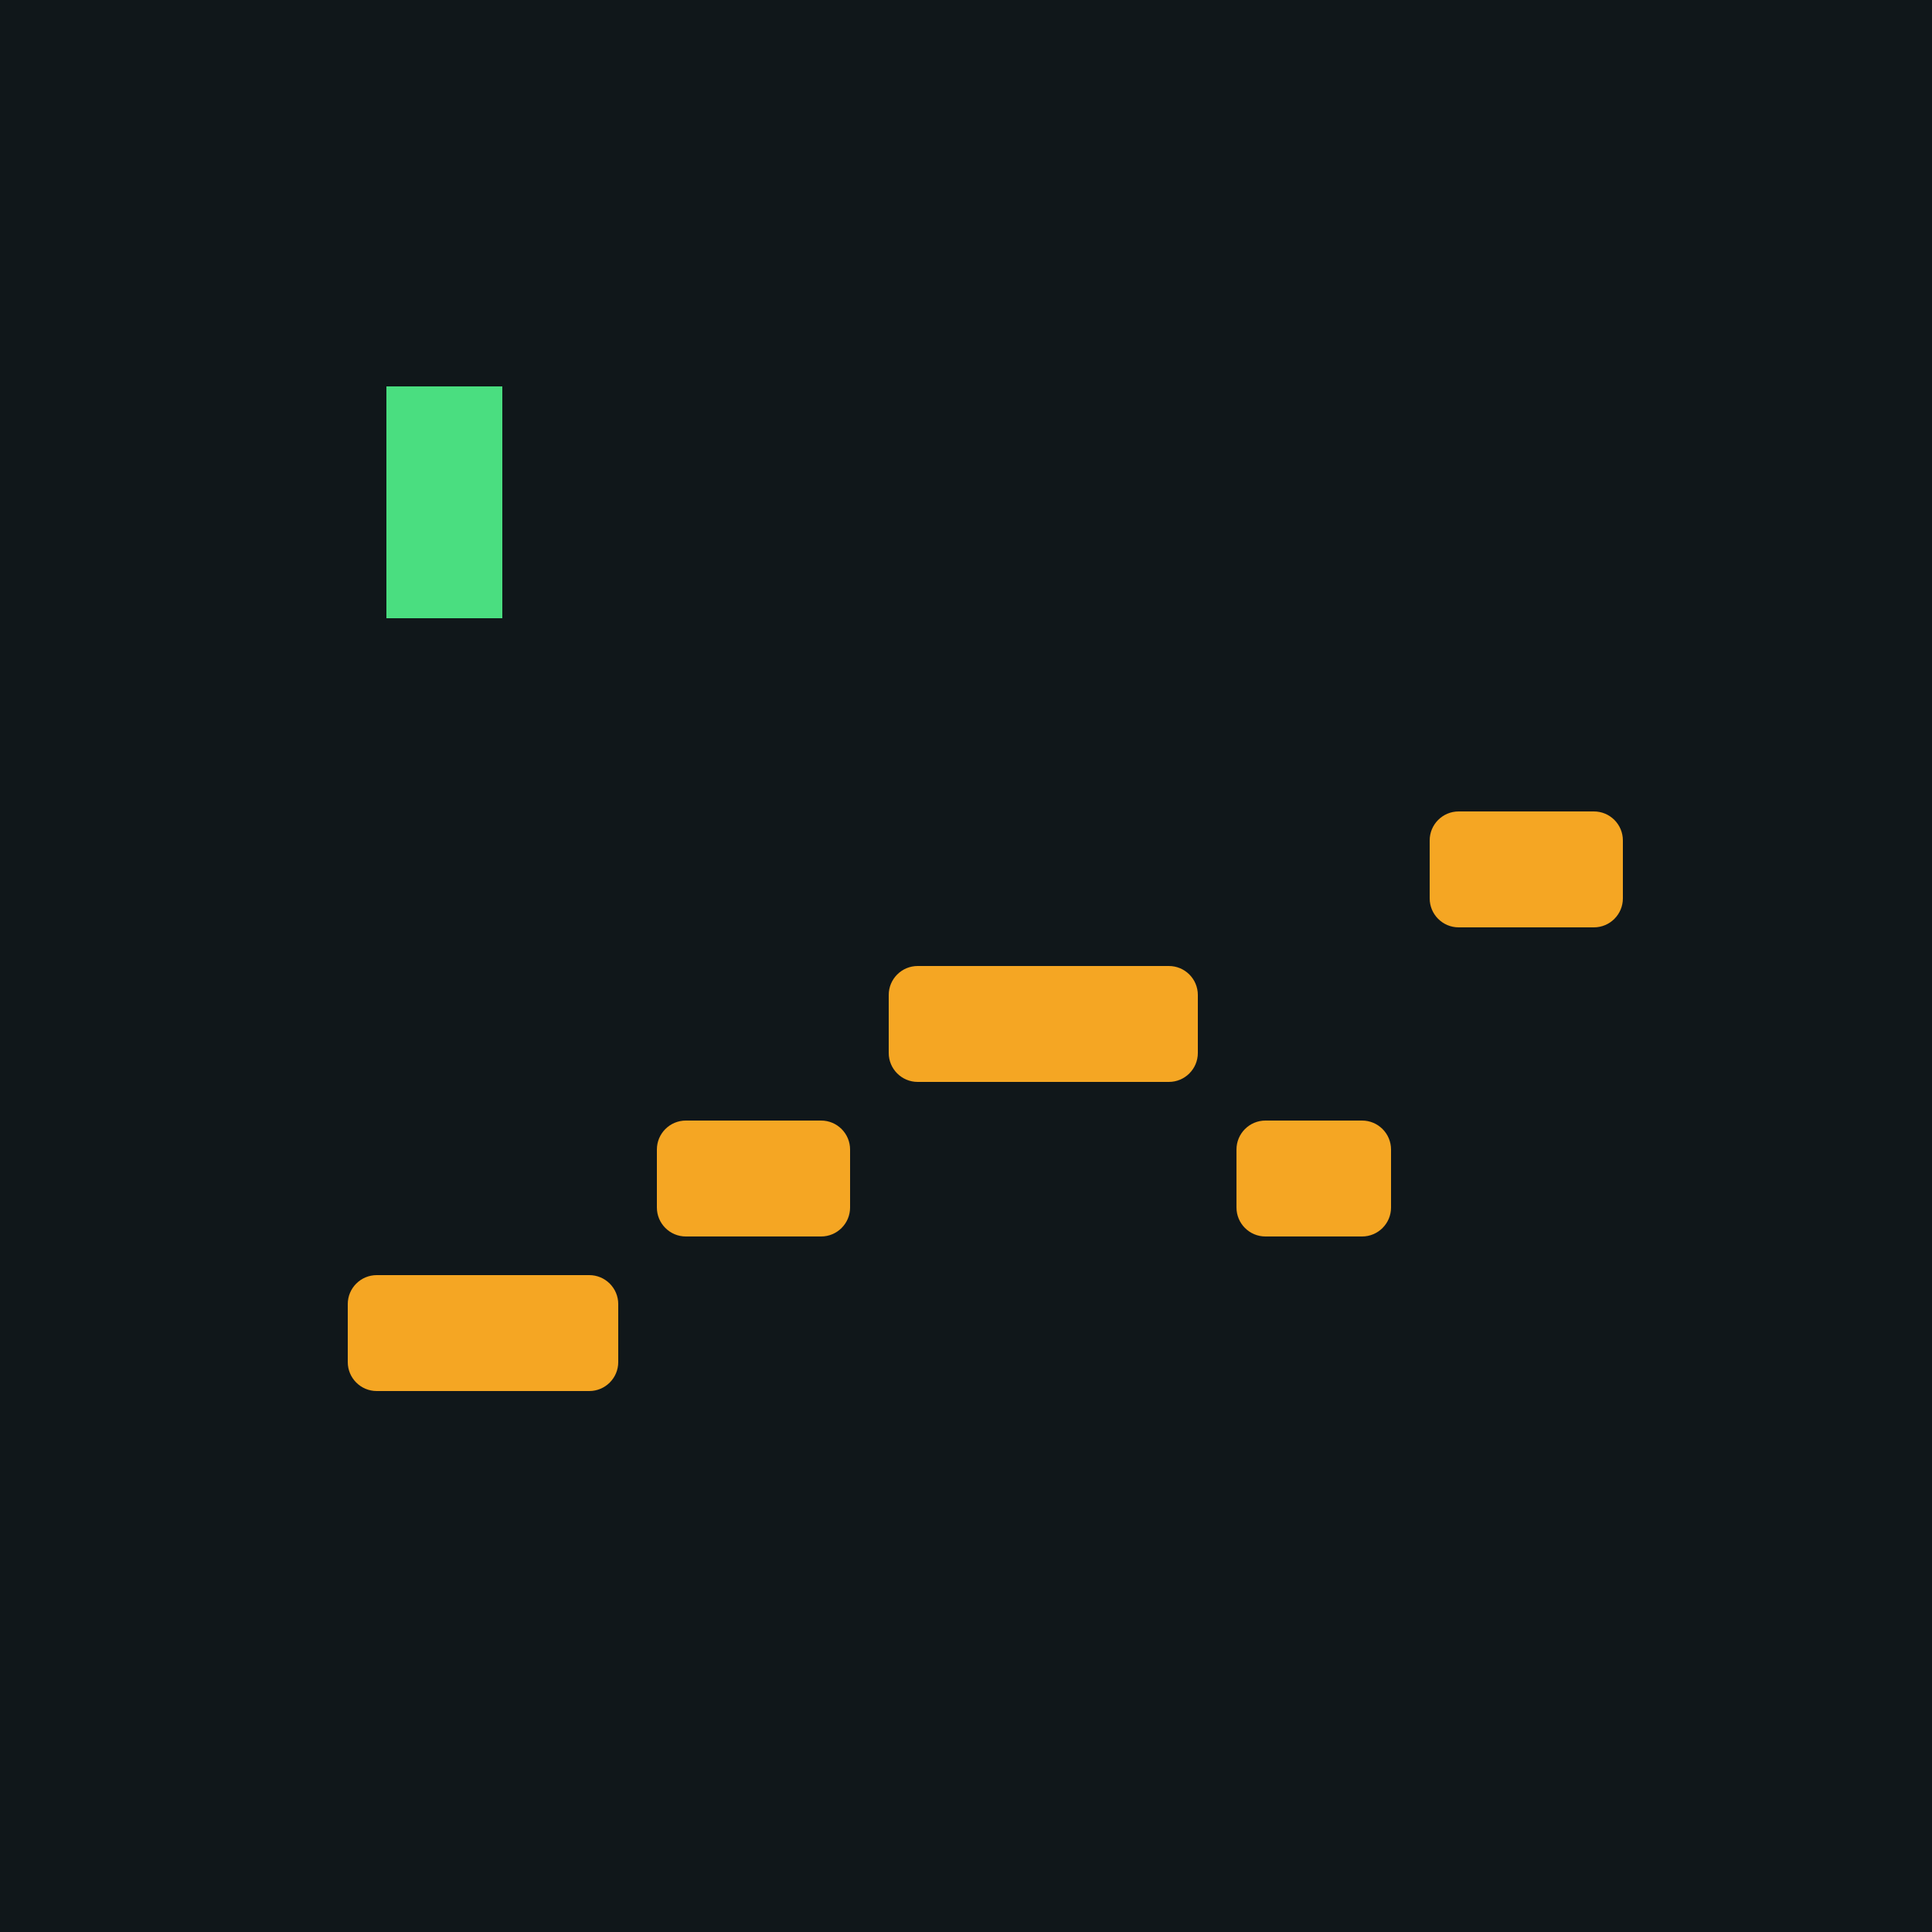
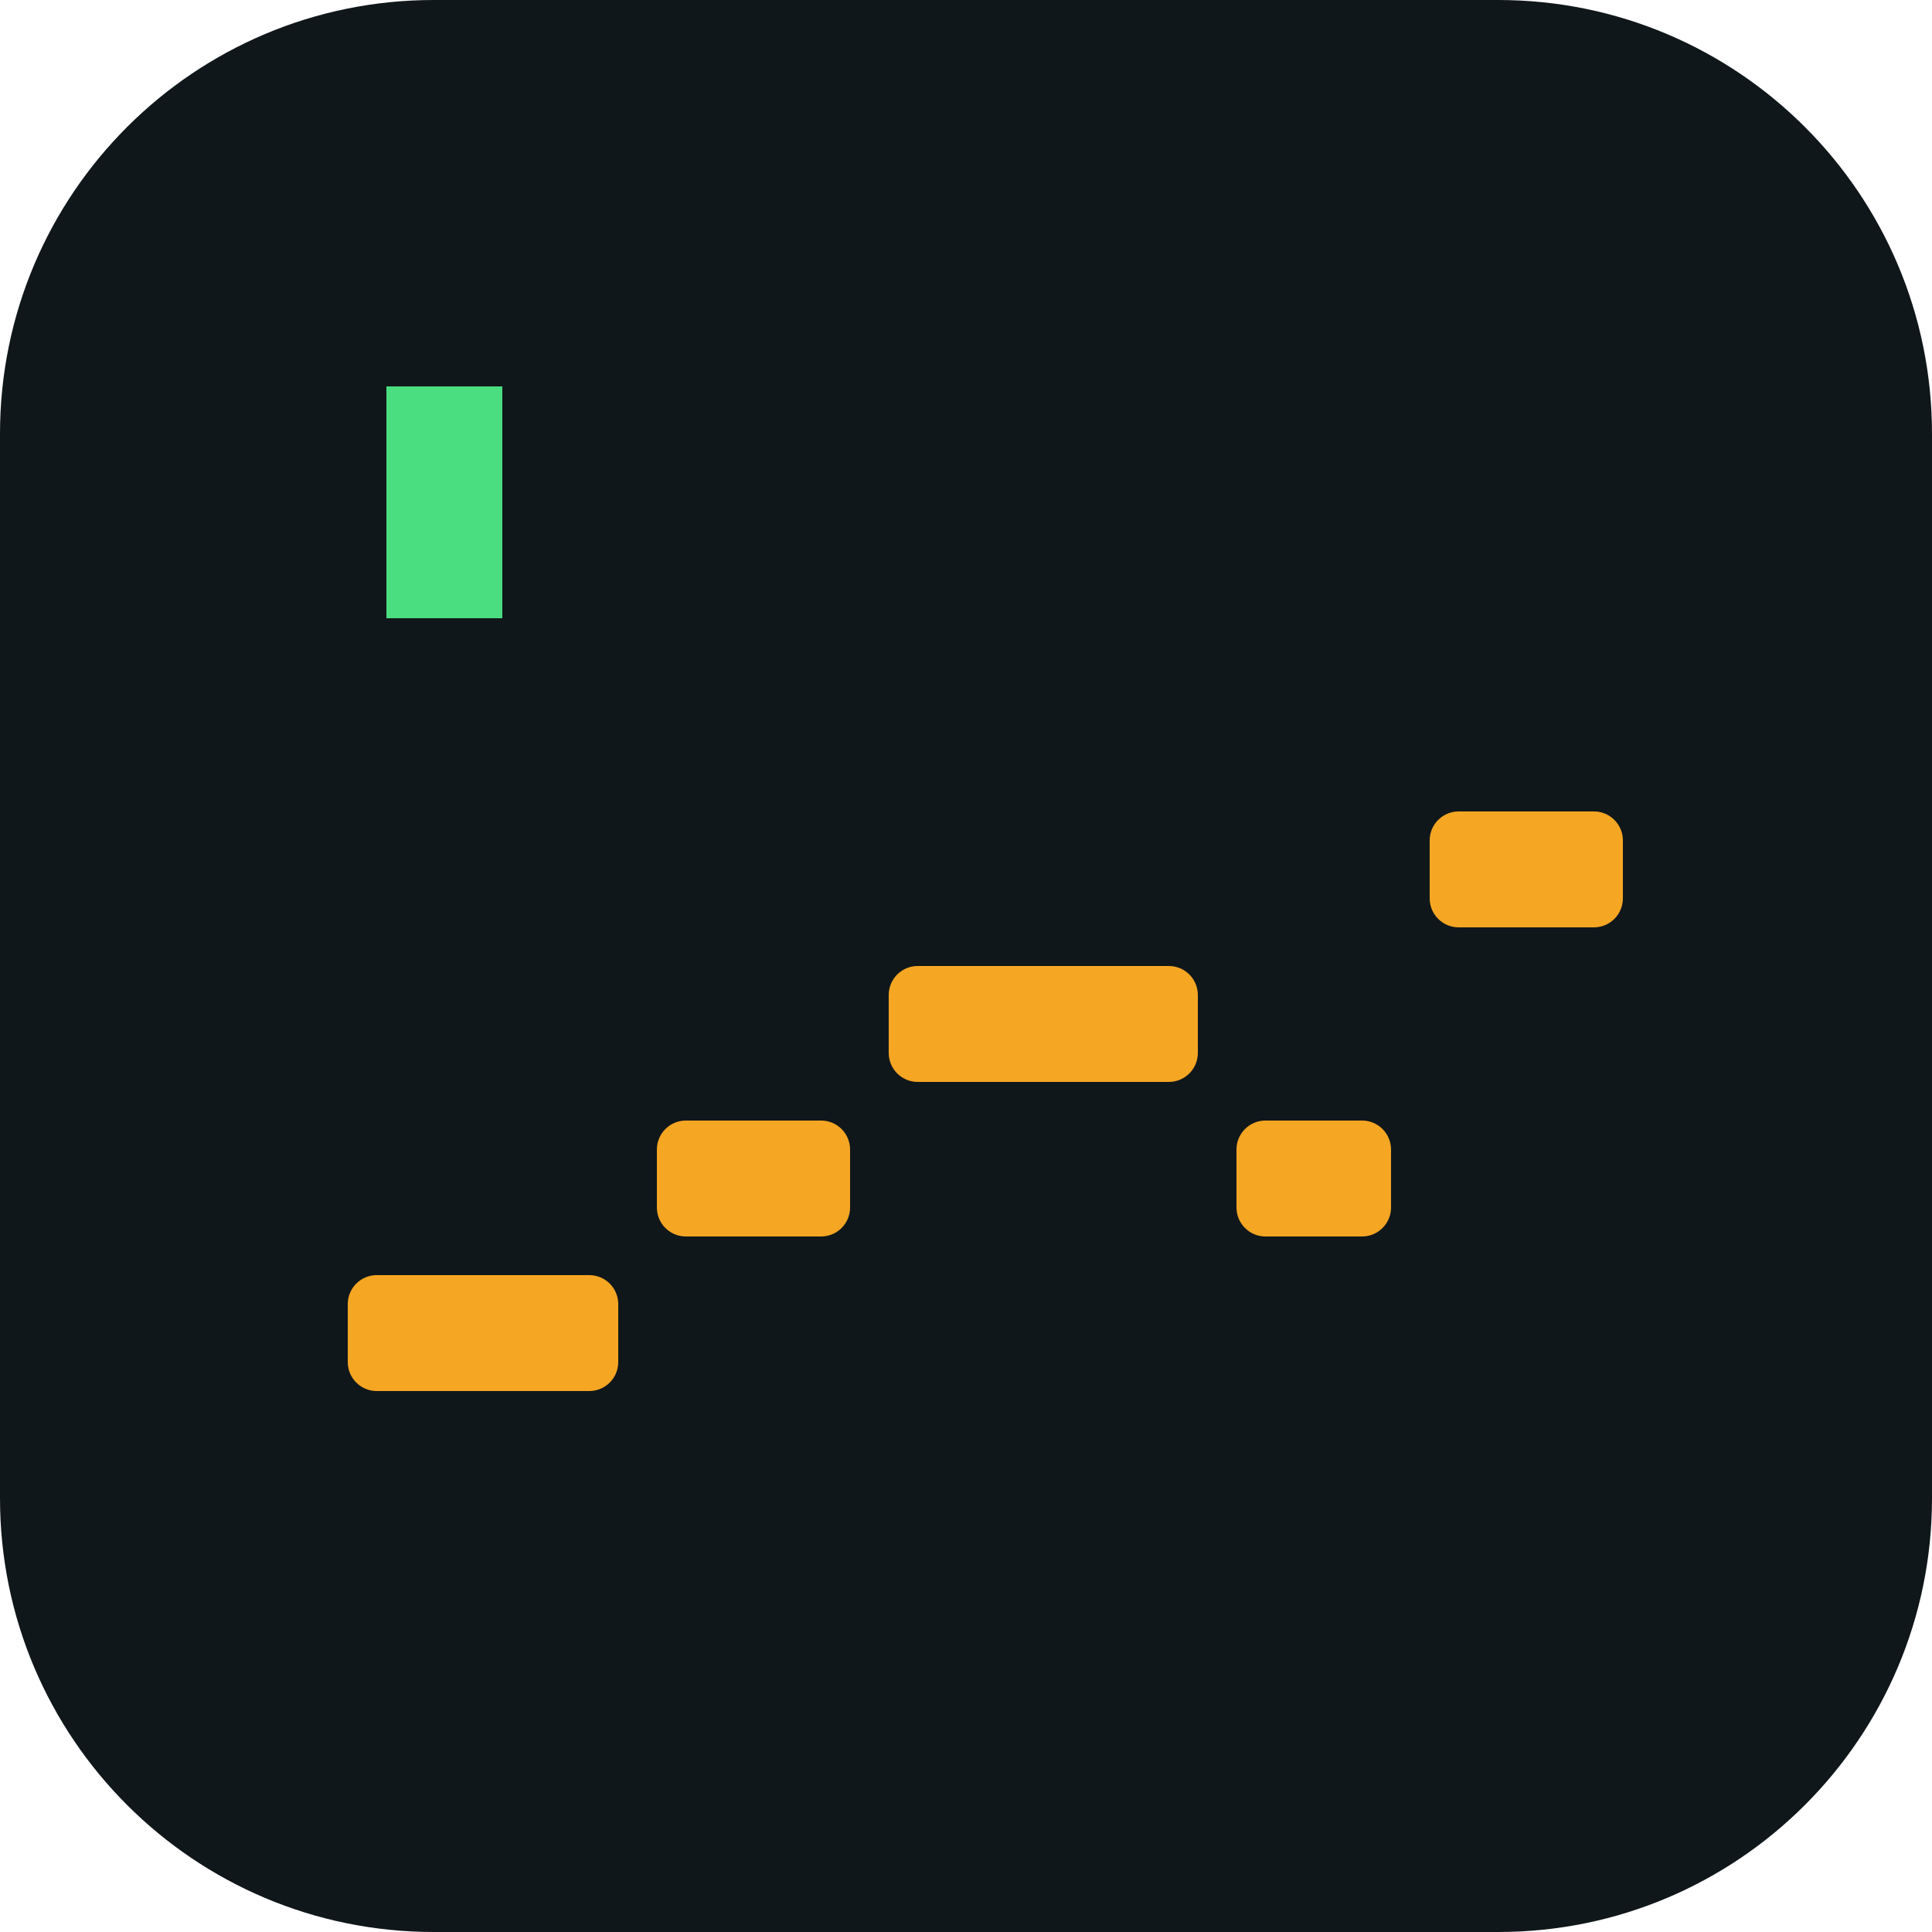
<svg xmlns="http://www.w3.org/2000/svg" viewBox="0 0 100 100">
-   <rect width="100" height="100" fill="#10171a" />
+   <rect width="100" height="100" rx="22.45" fill="#10171a" />
  <rect x="20" y="20" width="6" height="12" fill="#4ade80" />
  <g fill="#f5a623">
    <rect x="18" y="66" width="14" height="6" rx="1.5" />
    <rect x="34" y="58" width="10" height="6" rx="1.5" />
    <rect x="46" y="50" width="16" height="6" rx="1.5" />
    <rect x="64" y="58" width="8" height="6" rx="1.5" />
    <rect x="74" y="42" width="10" height="6" rx="1.5" />
  </g>
</svg>
